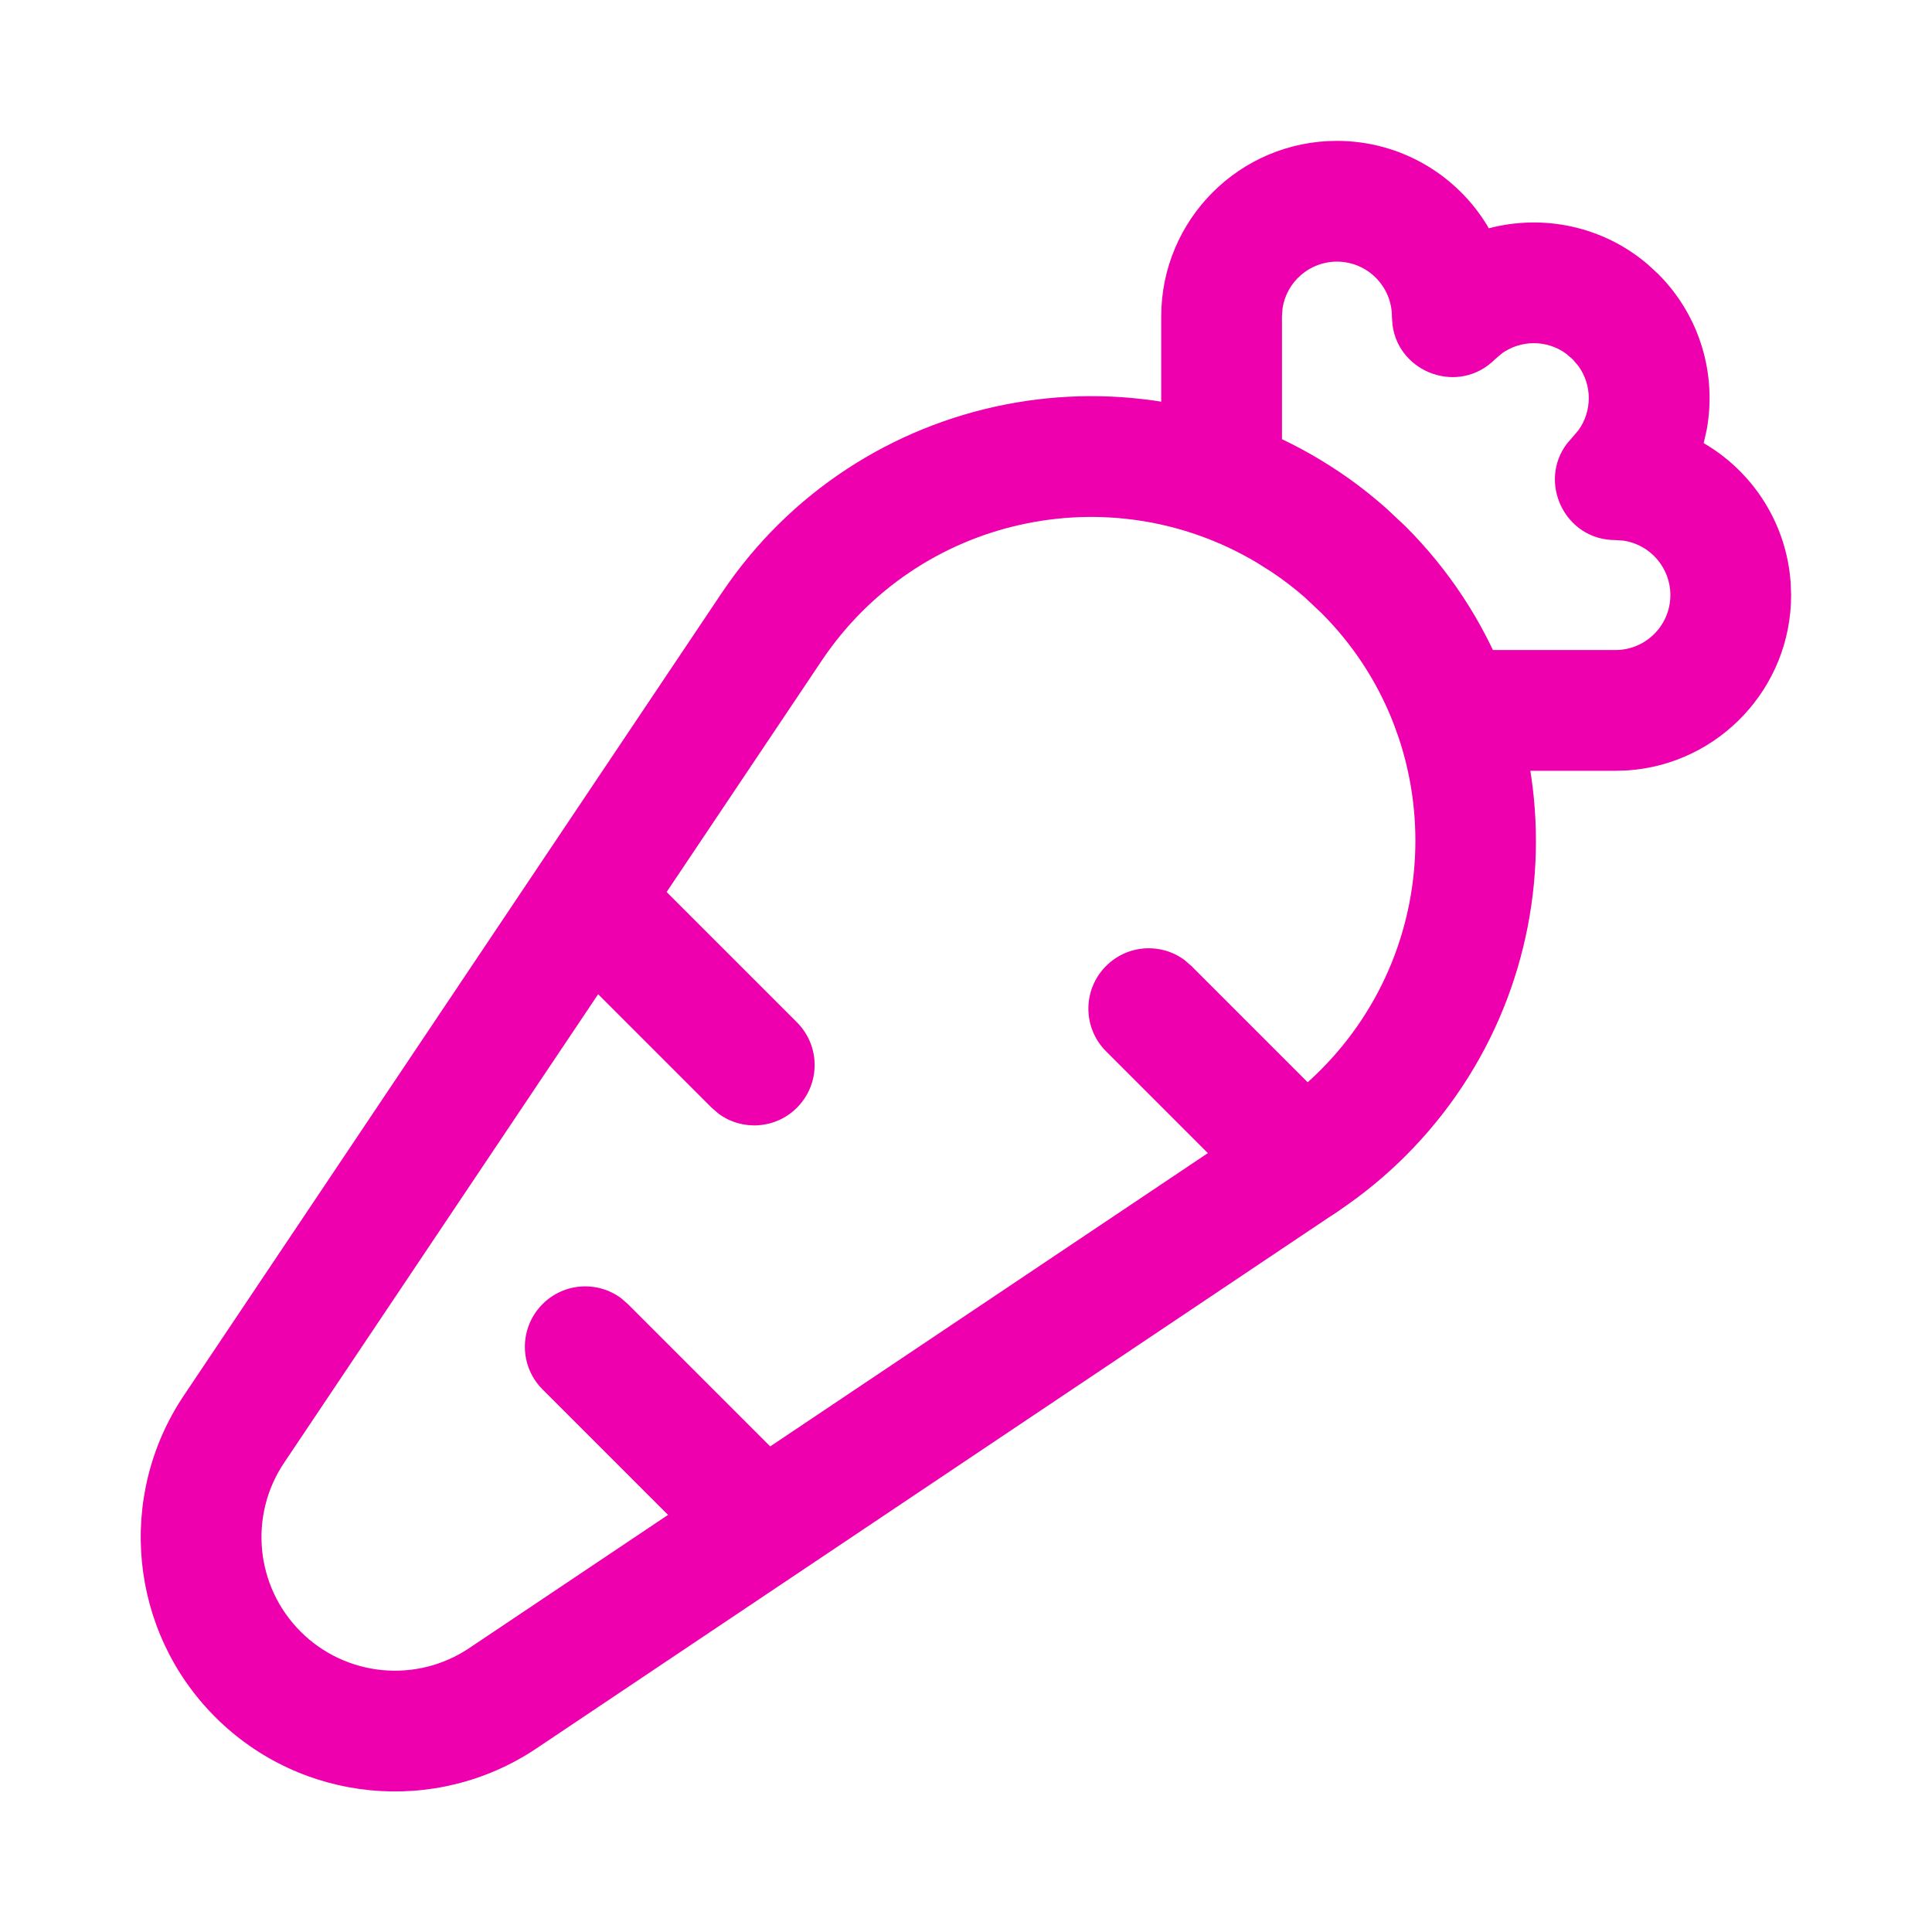
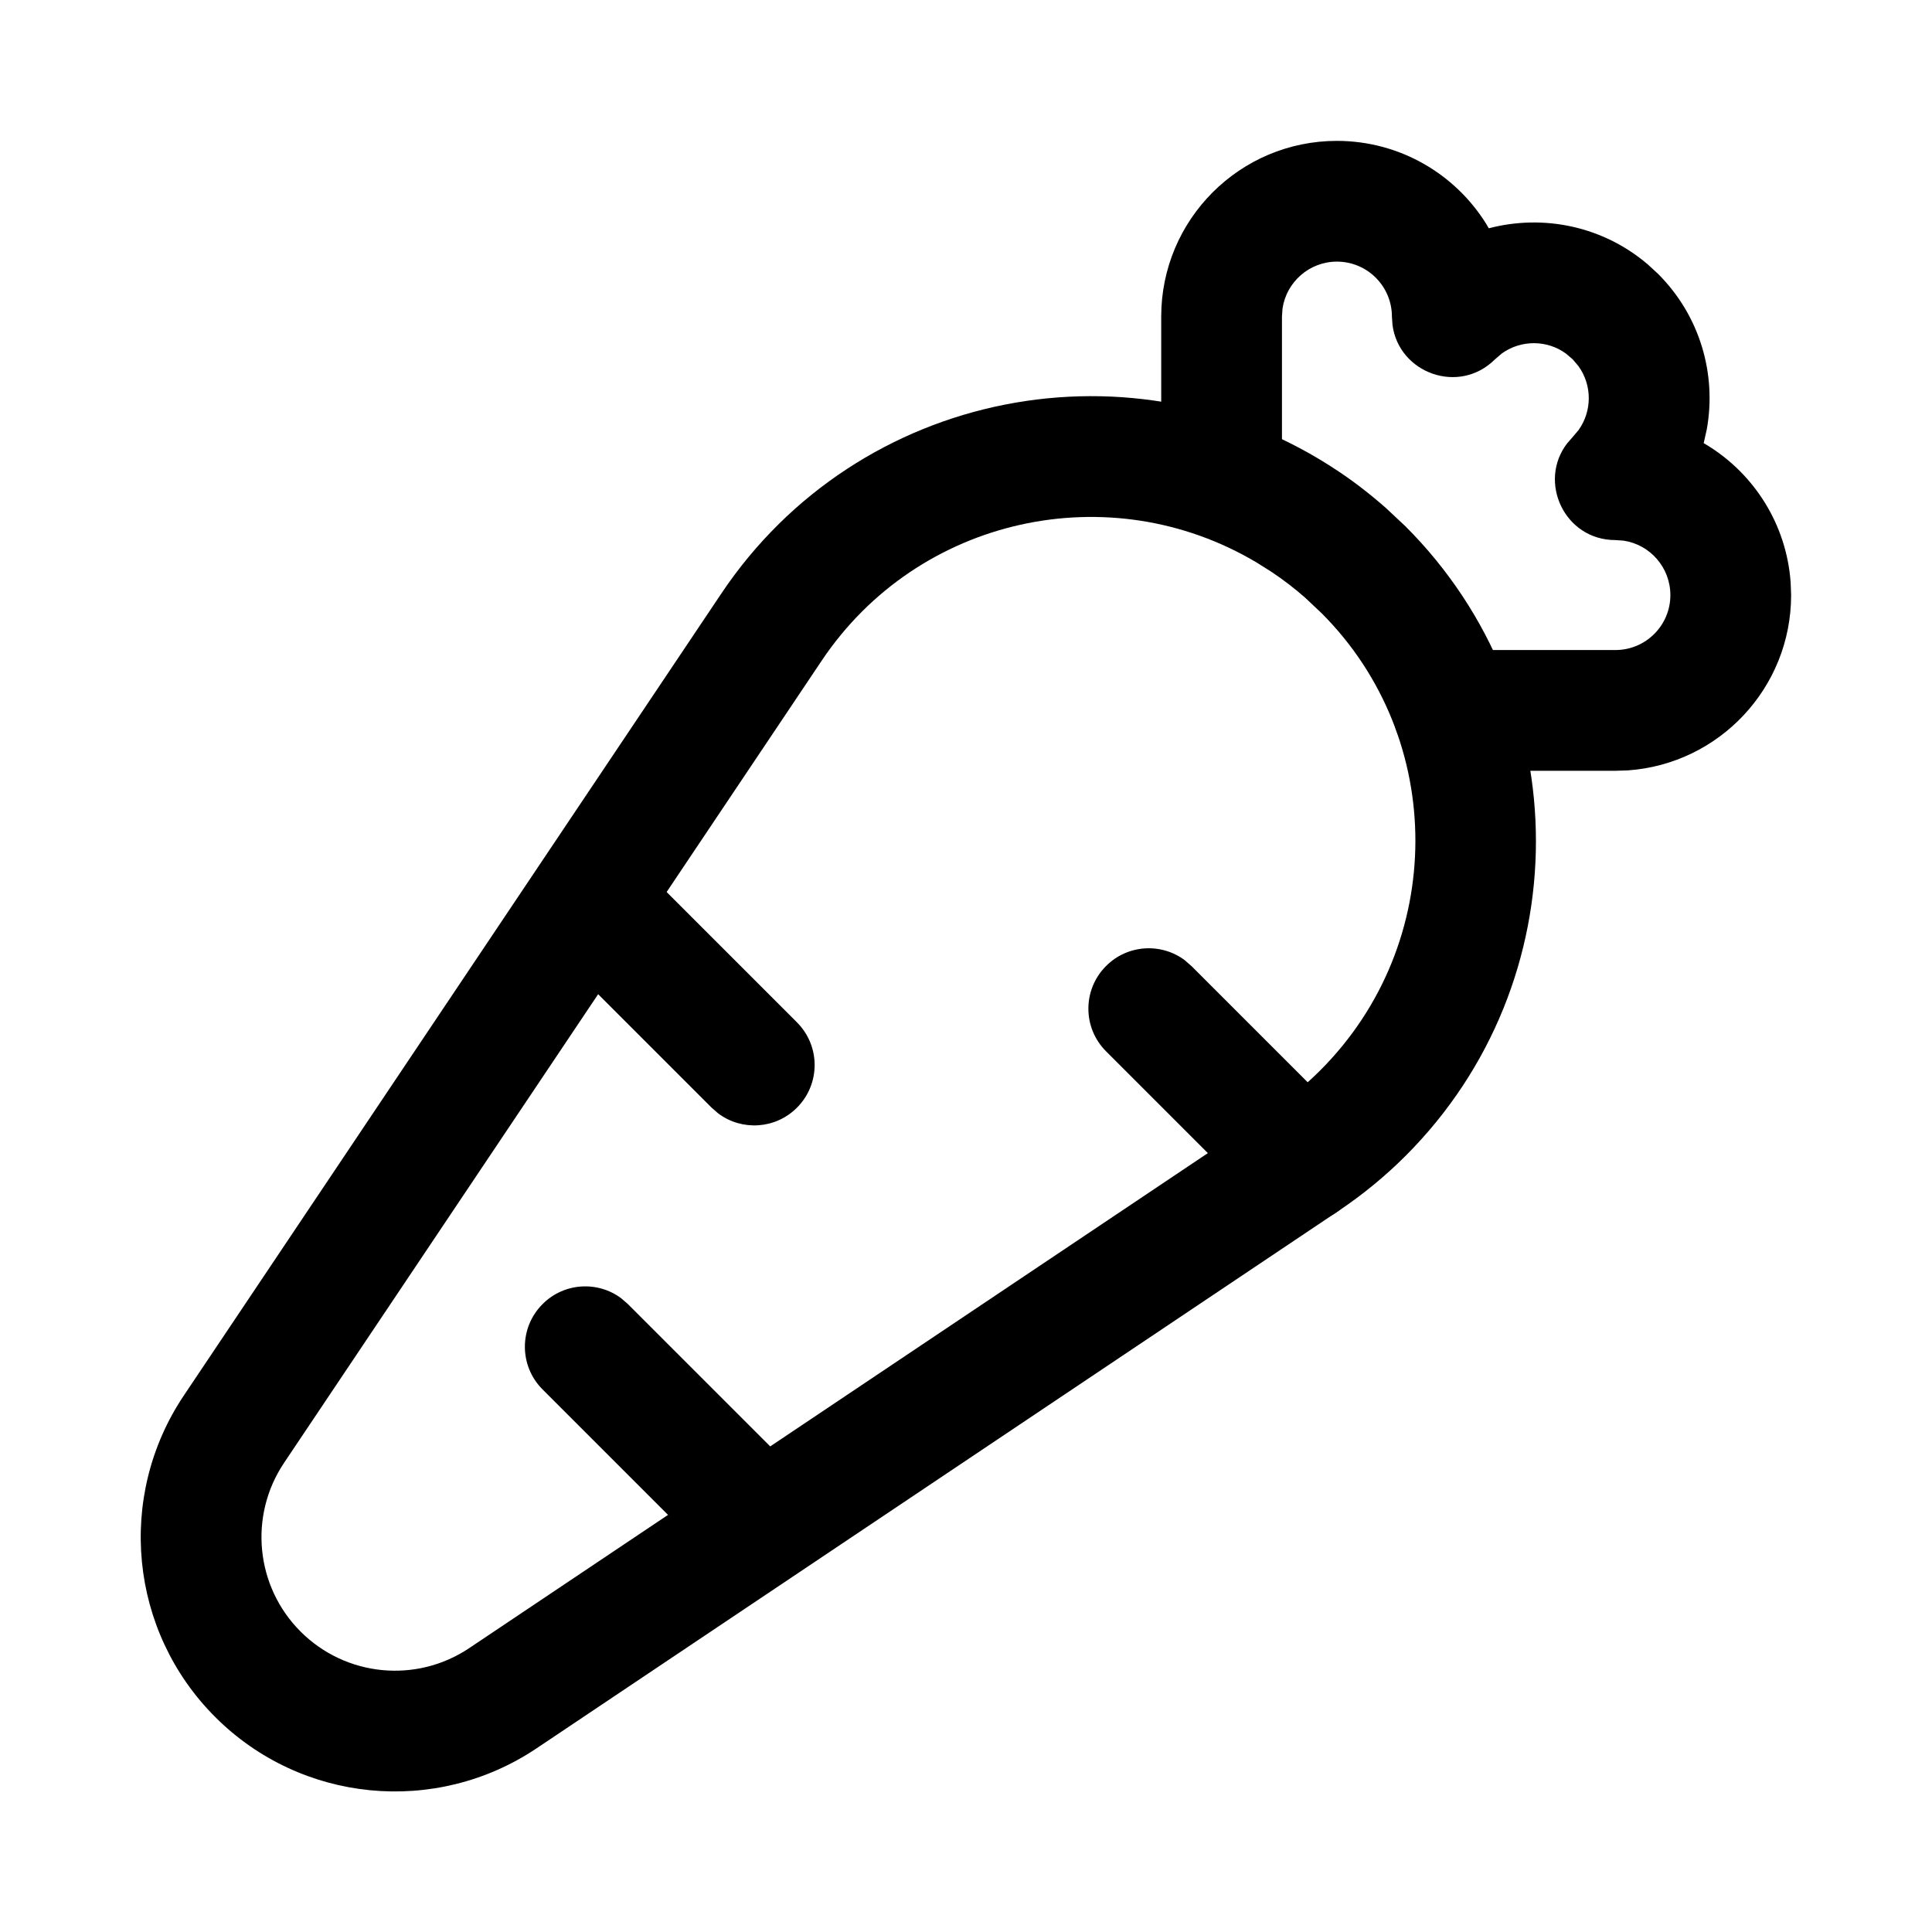
- <svg xmlns="http://www.w3.org/2000/svg" width="24" height="24" viewBox="0 0 24 24" fill="none">
-   <path d="M8.962 7.371C10.661 4.836 14.095 4.158 16.631 5.858C16.83 5.991 17.02 6.138 17.218 6.312L17.461 6.54C19.619 8.699 19.62 12.198 17.462 14.357C17.208 14.611 16.929 14.84 16.631 15.04L6.663 21.72C5.411 22.558 3.741 22.396 2.675 21.331C1.607 20.265 1.443 18.592 2.282 17.338L8.962 7.371ZM15.614 6.99C13.787 5.899 11.406 6.419 10.208 8.206L3.528 18.173C3.088 18.831 3.174 19.709 3.735 20.269C4.295 20.828 5.171 20.914 5.828 20.474L15.796 13.794C16.013 13.649 16.216 13.481 16.401 13.296C17.974 11.723 17.973 9.174 16.418 7.618L16.21 7.422C16.079 7.307 15.94 7.201 15.795 7.104L15.614 6.99Z" fill="#EE00AE" />
-   <path d="M16.608 1.75C17.394 1.751 18.083 2.166 18.467 2.789L18.494 2.836C19.173 2.658 19.914 2.809 20.471 3.286L20.597 3.402C21.122 3.927 21.324 4.651 21.203 5.33L21.164 5.505L21.211 5.533C21.792 5.891 22.193 6.515 22.244 7.236L22.25 7.392C22.25 8.545 21.356 9.49 20.223 9.57L20.067 9.575H18.053C17.639 9.575 17.303 9.239 17.303 8.825C17.303 8.445 17.585 8.132 17.951 8.082L18.053 8.075H20.067C20.444 8.075 20.75 7.769 20.75 7.393C20.75 7.049 20.497 6.765 20.168 6.716L20.067 6.709C19.434 6.709 19.1 5.983 19.469 5.506L19.537 5.428L19.609 5.343C19.779 5.106 19.779 4.785 19.608 4.548L19.536 4.463L19.451 4.391C19.215 4.22 18.893 4.221 18.656 4.391L18.572 4.463C18.124 4.911 17.376 4.635 17.298 4.036L17.291 3.934C17.291 3.556 16.985 3.25 16.608 3.25C16.265 3.25 15.981 3.503 15.932 3.832L15.925 3.933V5.947C15.925 6.361 15.589 6.697 15.175 6.697C14.795 6.697 14.482 6.415 14.432 6.049L14.425 5.947V3.933C14.425 2.727 15.402 1.75 16.608 1.75Z" fill="#EE00AE" />
-   <path d="M13.74 12C14.006 11.733 14.423 11.709 14.716 11.927L14.8 12L16.71 13.91C17.003 14.203 17.003 14.677 16.71 14.97C16.444 15.237 16.027 15.261 15.734 15.043L15.65 14.97L13.74 13.06C13.447 12.767 13.447 12.293 13.74 12Z" fill="#EE00AE" />
-   <path d="M6.79 10.65C7.056 10.383 7.473 10.359 7.766 10.577L7.85 10.65L9.9 12.7C10.193 12.993 10.193 13.467 9.9 13.76C9.634 14.027 9.217 14.051 8.924 13.833L8.84 13.76L6.79 11.71C6.497 11.417 6.497 10.943 6.79 10.65Z" fill="#EE00AE" />
-   <path d="M6.74 16.2C7.006 15.933 7.423 15.909 7.716 16.127L7.8 16.2L10 18.4C10.293 18.693 10.293 19.167 10 19.46C9.734 19.727 9.317 19.751 9.024 19.533L8.94 19.46L6.74 17.26C6.447 16.967 6.447 16.493 6.74 16.2Z" fill="#EE00AE" />
+ <svg xmlns="http://www.w3.org/2000/svg" width="24" height="24" viewBox="0 0 24 24" fill="currentColor">
+   <path d="M8.962 7.371C10.661 4.836 14.095 4.158 16.631 5.858C16.83 5.991 17.02 6.138 17.218 6.312L17.461 6.54C19.619 8.699 19.62 12.198 17.462 14.357C17.208 14.611 16.929 14.84 16.631 15.04L6.663 21.72C5.411 22.558 3.741 22.396 2.675 21.331C1.607 20.265 1.443 18.592 2.282 17.338L8.962 7.371ZM15.614 6.99C13.787 5.899 11.406 6.419 10.208 8.206L3.528 18.173C3.088 18.831 3.174 19.709 3.735 20.269C4.295 20.828 5.171 20.914 5.828 20.474L15.796 13.794C16.013 13.649 16.216 13.481 16.401 13.296C17.974 11.723 17.973 9.174 16.418 7.618L16.21 7.422C16.079 7.307 15.94 7.201 15.795 7.104L15.614 6.99Z" fill="currentColor" />
+   <path d="M16.608 1.75C17.394 1.751 18.083 2.166 18.467 2.789L18.494 2.836C19.173 2.658 19.914 2.809 20.471 3.286L20.597 3.402C21.122 3.927 21.324 4.651 21.203 5.33L21.164 5.505L21.211 5.533C21.792 5.891 22.193 6.515 22.244 7.236L22.25 7.392C22.25 8.545 21.356 9.49 20.223 9.57L20.067 9.575H18.053C17.639 9.575 17.303 9.239 17.303 8.825C17.303 8.445 17.585 8.132 17.951 8.082L18.053 8.075H20.067C20.444 8.075 20.75 7.769 20.75 7.393C20.75 7.049 20.497 6.765 20.168 6.716L20.067 6.709C19.434 6.709 19.1 5.983 19.469 5.506L19.537 5.428L19.609 5.343C19.779 5.106 19.779 4.785 19.608 4.548L19.536 4.463L19.451 4.391C19.215 4.22 18.893 4.221 18.656 4.391L18.572 4.463C18.124 4.911 17.376 4.635 17.298 4.036L17.291 3.934C17.291 3.556 16.985 3.25 16.608 3.25C16.265 3.25 15.981 3.503 15.932 3.832L15.925 3.933V5.947C15.925 6.361 15.589 6.697 15.175 6.697C14.795 6.697 14.482 6.415 14.432 6.049L14.425 5.947V3.933C14.425 2.727 15.402 1.75 16.608 1.75Z" fill="currentColor" />
+   <path d="M13.74 12C14.006 11.733 14.423 11.709 14.716 11.927L14.8 12L16.71 13.91C17.003 14.203 17.003 14.677 16.71 14.97C16.444 15.237 16.027 15.261 15.734 15.043L15.65 14.97L13.74 13.06C13.447 12.767 13.447 12.293 13.74 12Z" fill="currentColor" />
+   <path d="M6.79 10.65C7.056 10.383 7.473 10.359 7.766 10.577L7.85 10.65L9.9 12.7C10.193 12.993 10.193 13.467 9.9 13.76C9.634 14.027 9.217 14.051 8.924 13.833L8.84 13.76L6.79 11.71C6.497 11.417 6.497 10.943 6.79 10.65Z" fill="currentColor" />
+   <path d="M6.74 16.2C7.006 15.933 7.423 15.909 7.716 16.127L7.8 16.2L10 18.4C10.293 18.693 10.293 19.167 10 19.46C9.734 19.727 9.317 19.751 9.024 19.533L8.94 19.46L6.74 17.26C6.447 16.967 6.447 16.493 6.74 16.2Z" fill="currentColor" />
</svg>
